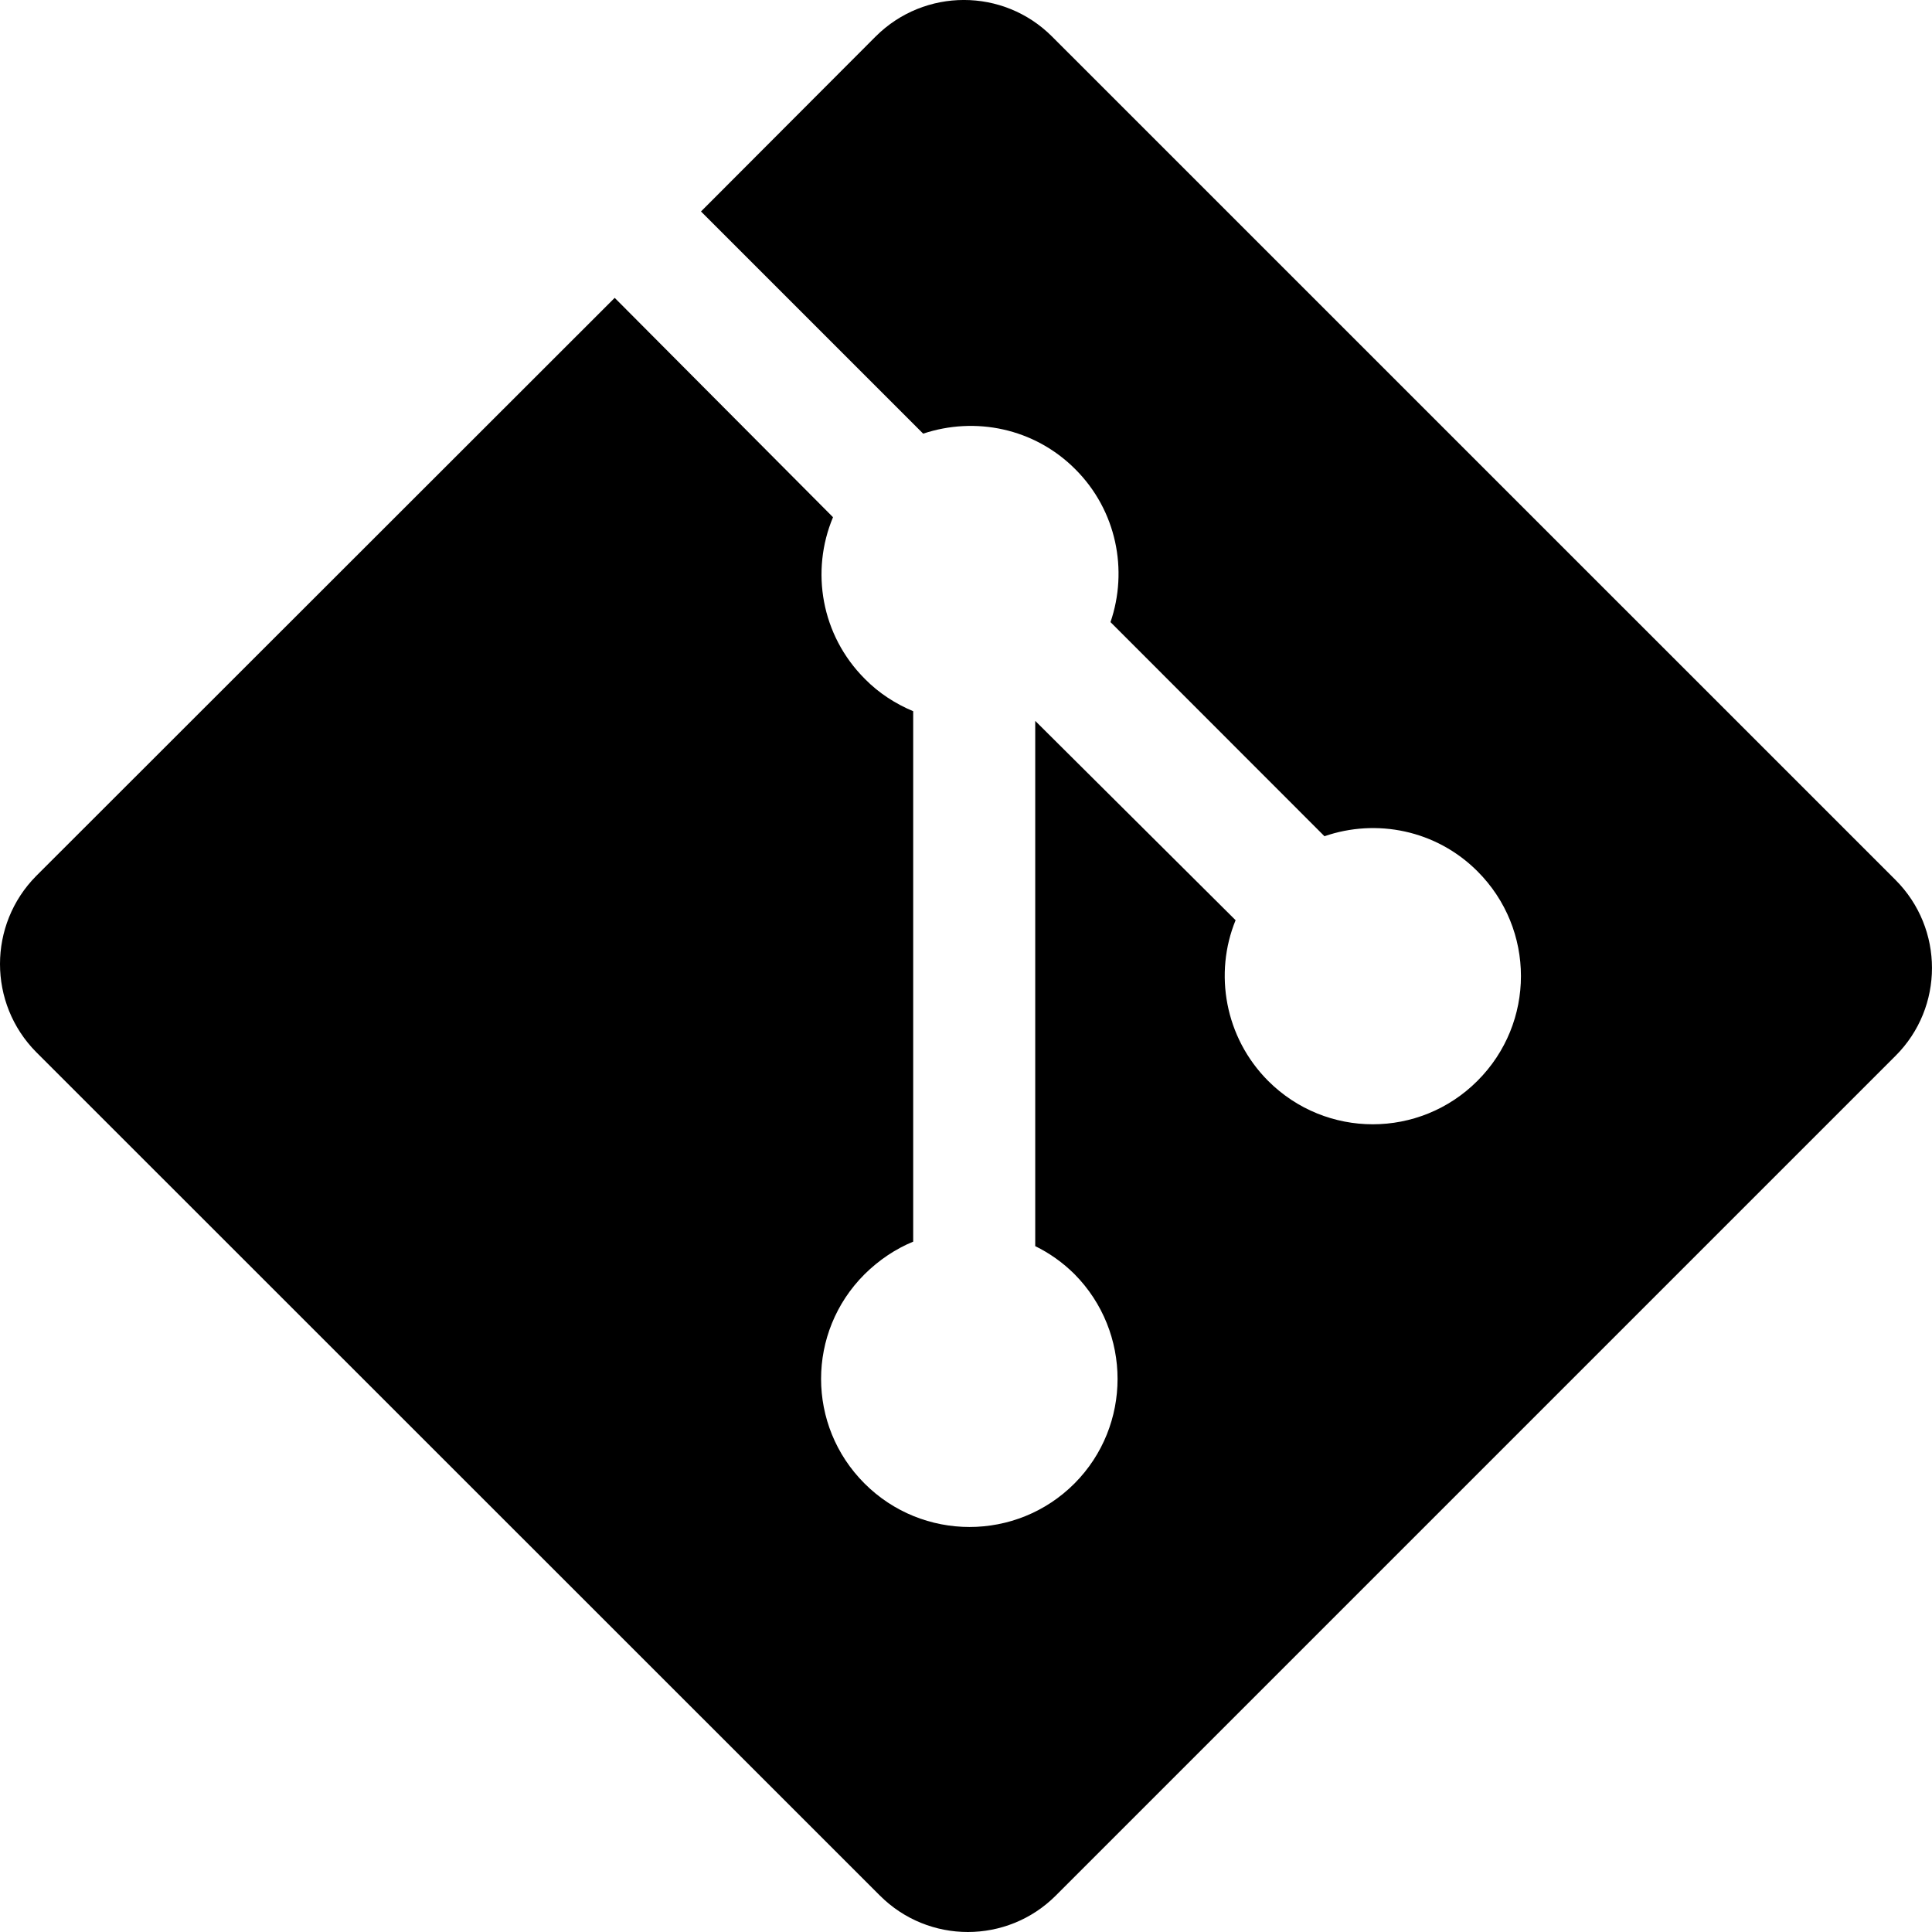
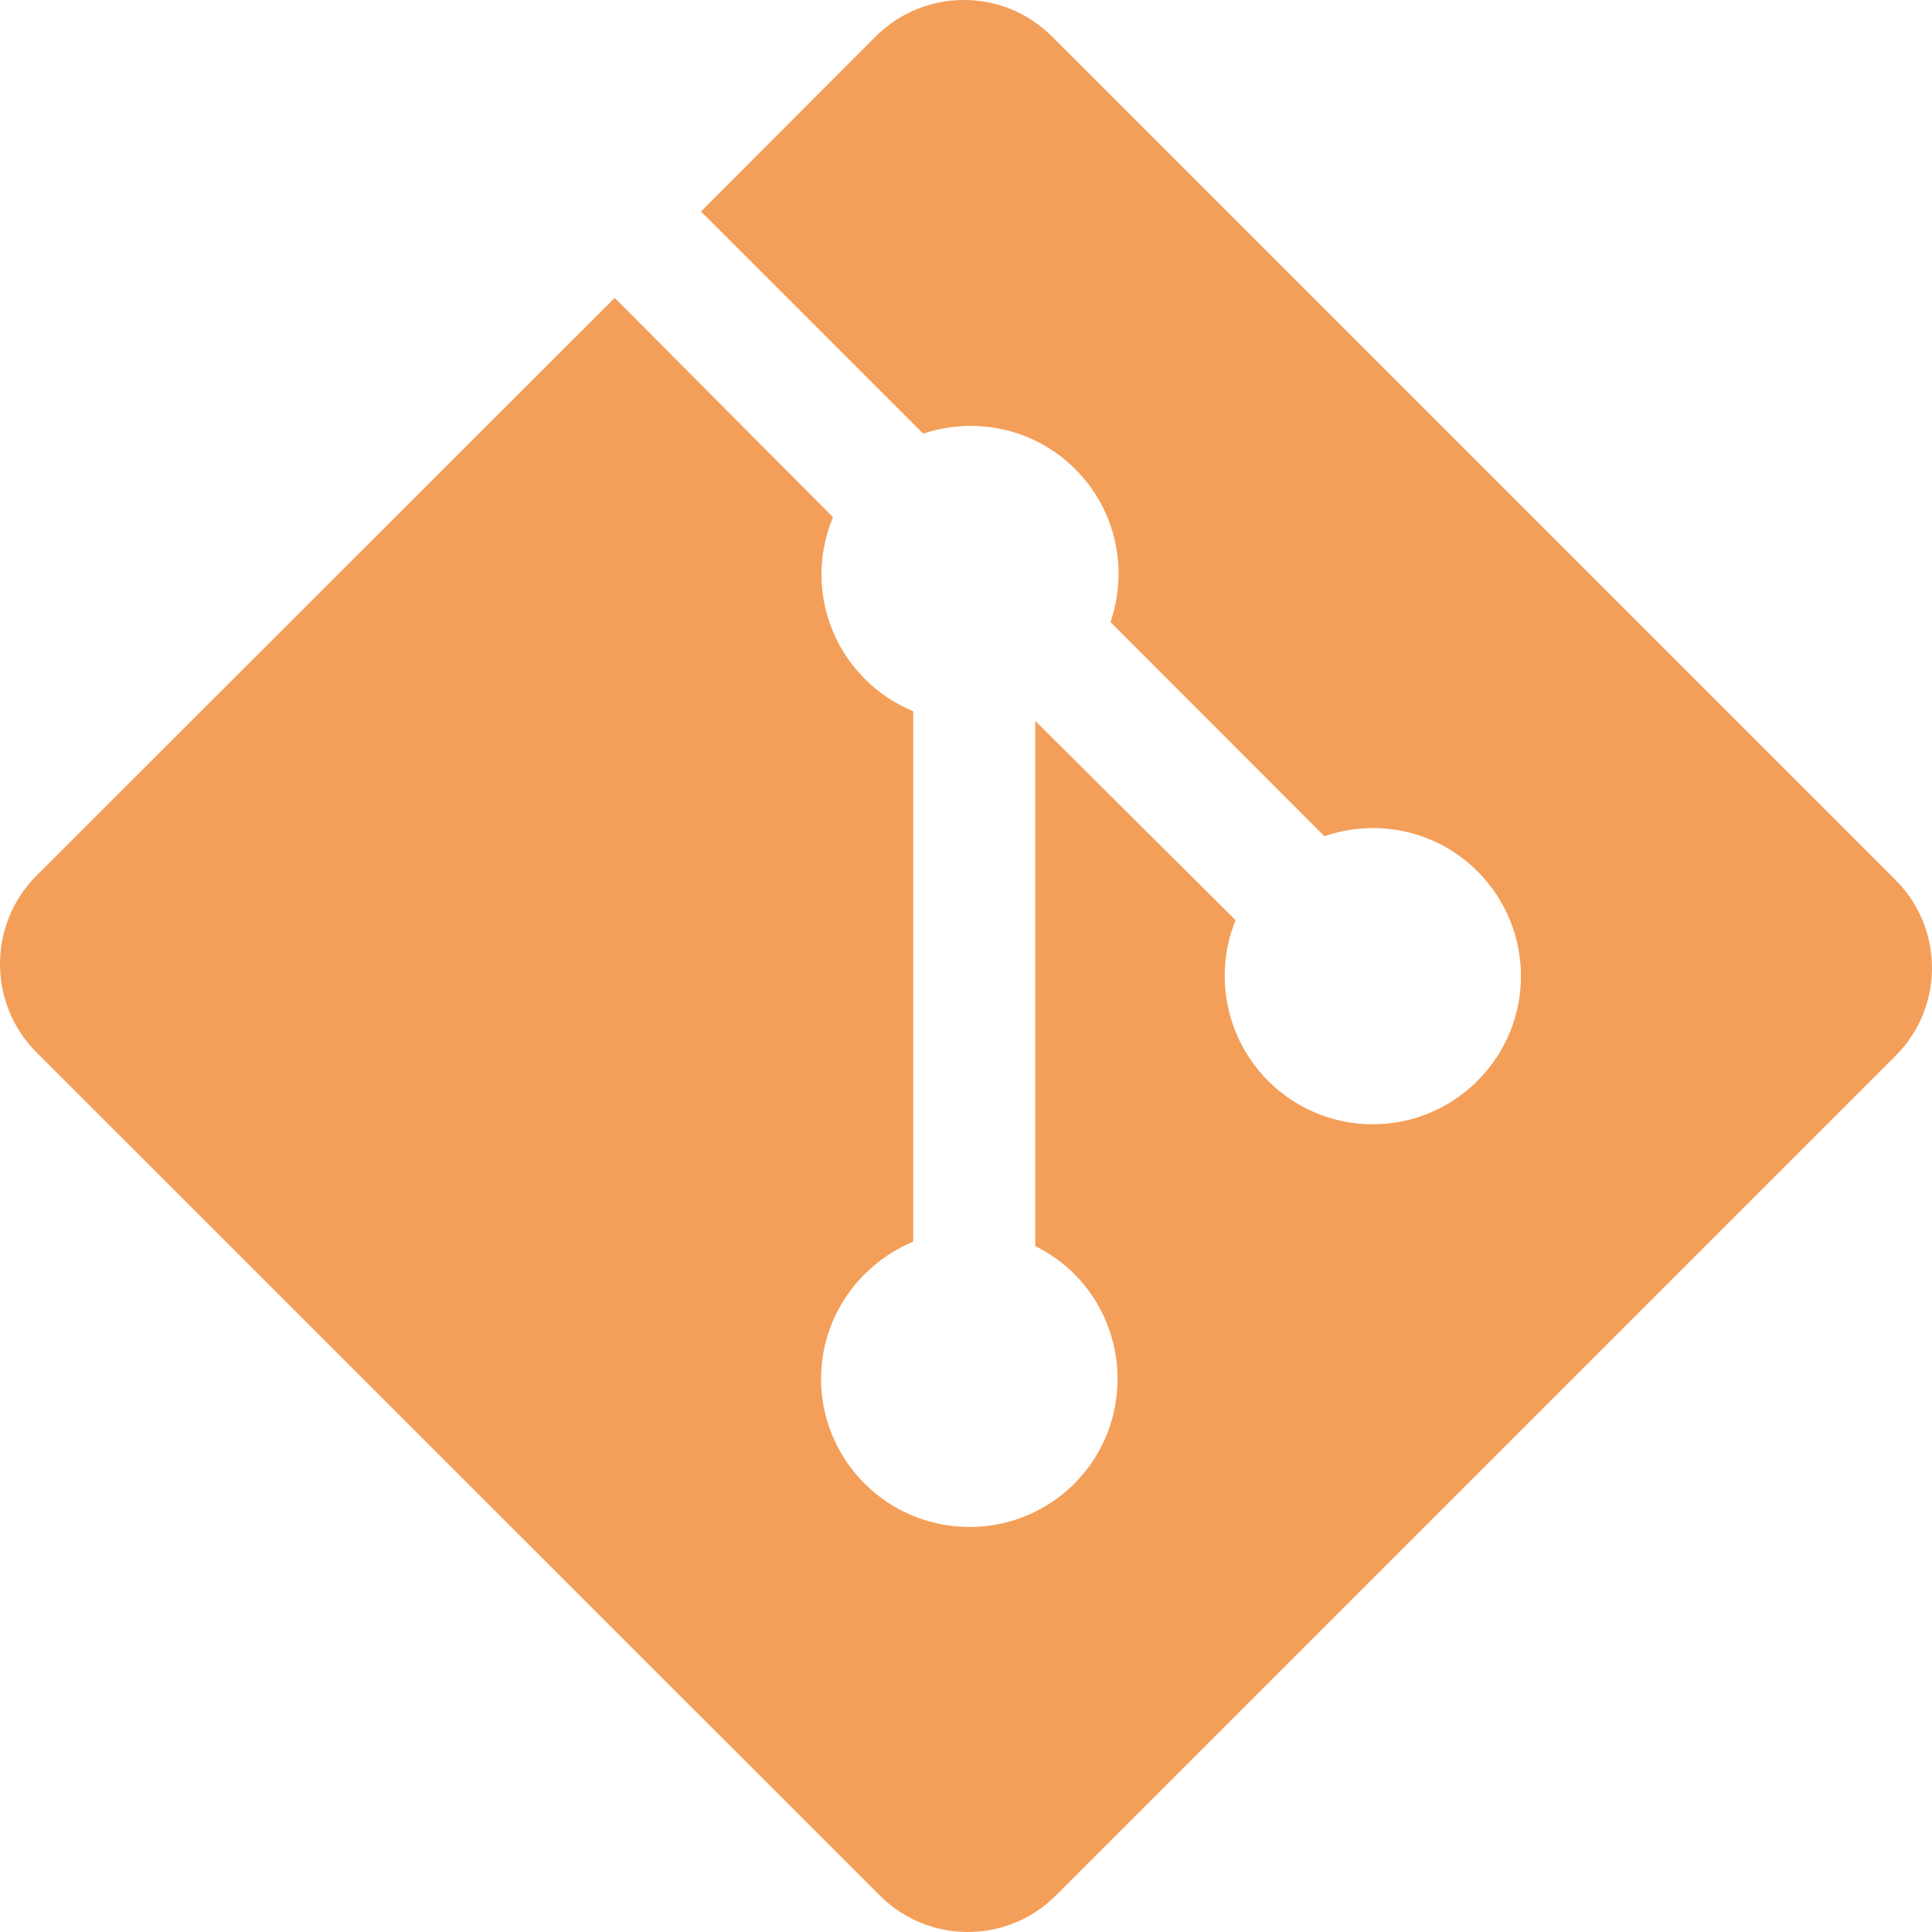
<svg xmlns="http://www.w3.org/2000/svg" role="img" viewBox="0 0 24 24">
-   <path d="M23.546 10.93L13.067.452c-.604-.603-1.582-.603-2.188 0L8.708 2.627l2.76 2.76c.645-.215 1.379-.07 1.889.441.516.515.658 1.258.438 1.9l2.658 2.66c.645-.223 1.387-.078 1.9.435.721.72.721 1.884 0 2.604-.719.719-1.881.719-2.6 0-.539-.541-.674-1.337-.404-1.996L12.86 8.955v6.525c.176.086.342.203.488.348.713.721.713 1.883 0 2.6-.719.721-1.889.721-2.609 0-.719-.719-.719-1.879 0-2.598.182-.18.387-.316.605-.406V8.835c-.217-.091-.424-.222-.6-.401-.545-.545-.676-1.342-.396-2.009L7.636 3.7.45 10.881c-.6.605-.6 1.584 0 2.189l10.48 10.477c.604.604 1.582.604 2.186 0l10.43-10.43c.605-.603.605-1.582 0-2.187" />
+   <path fill="#F39F5A" d="M23.546 10.93L13.067.452c-.604-.603-1.582-.603-2.188 0L8.708 2.627l2.76 2.76c.645-.215 1.379-.07 1.889.441.516.515.658 1.258.438 1.9l2.658 2.66c.645-.223 1.387-.078 1.9.435.721.72.721 1.884 0 2.604-.719.719-1.881.719-2.6 0-.539-.541-.674-1.337-.404-1.996L12.86 8.955v6.525c.176.086.342.203.488.348.713.721.713 1.883 0 2.6-.719.721-1.889.721-2.609 0-.719-.719-.719-1.879 0-2.598.182-.18.387-.316.605-.406V8.835c-.217-.091-.424-.222-.6-.401-.545-.545-.676-1.342-.396-2.009L7.636 3.7.45 10.881c-.6.605-.6 1.584 0 2.189l10.48 10.477c.604.604 1.582.604 2.186 0l10.43-10.43c.605-.603.605-1.582 0-2.187" />
</svg>
